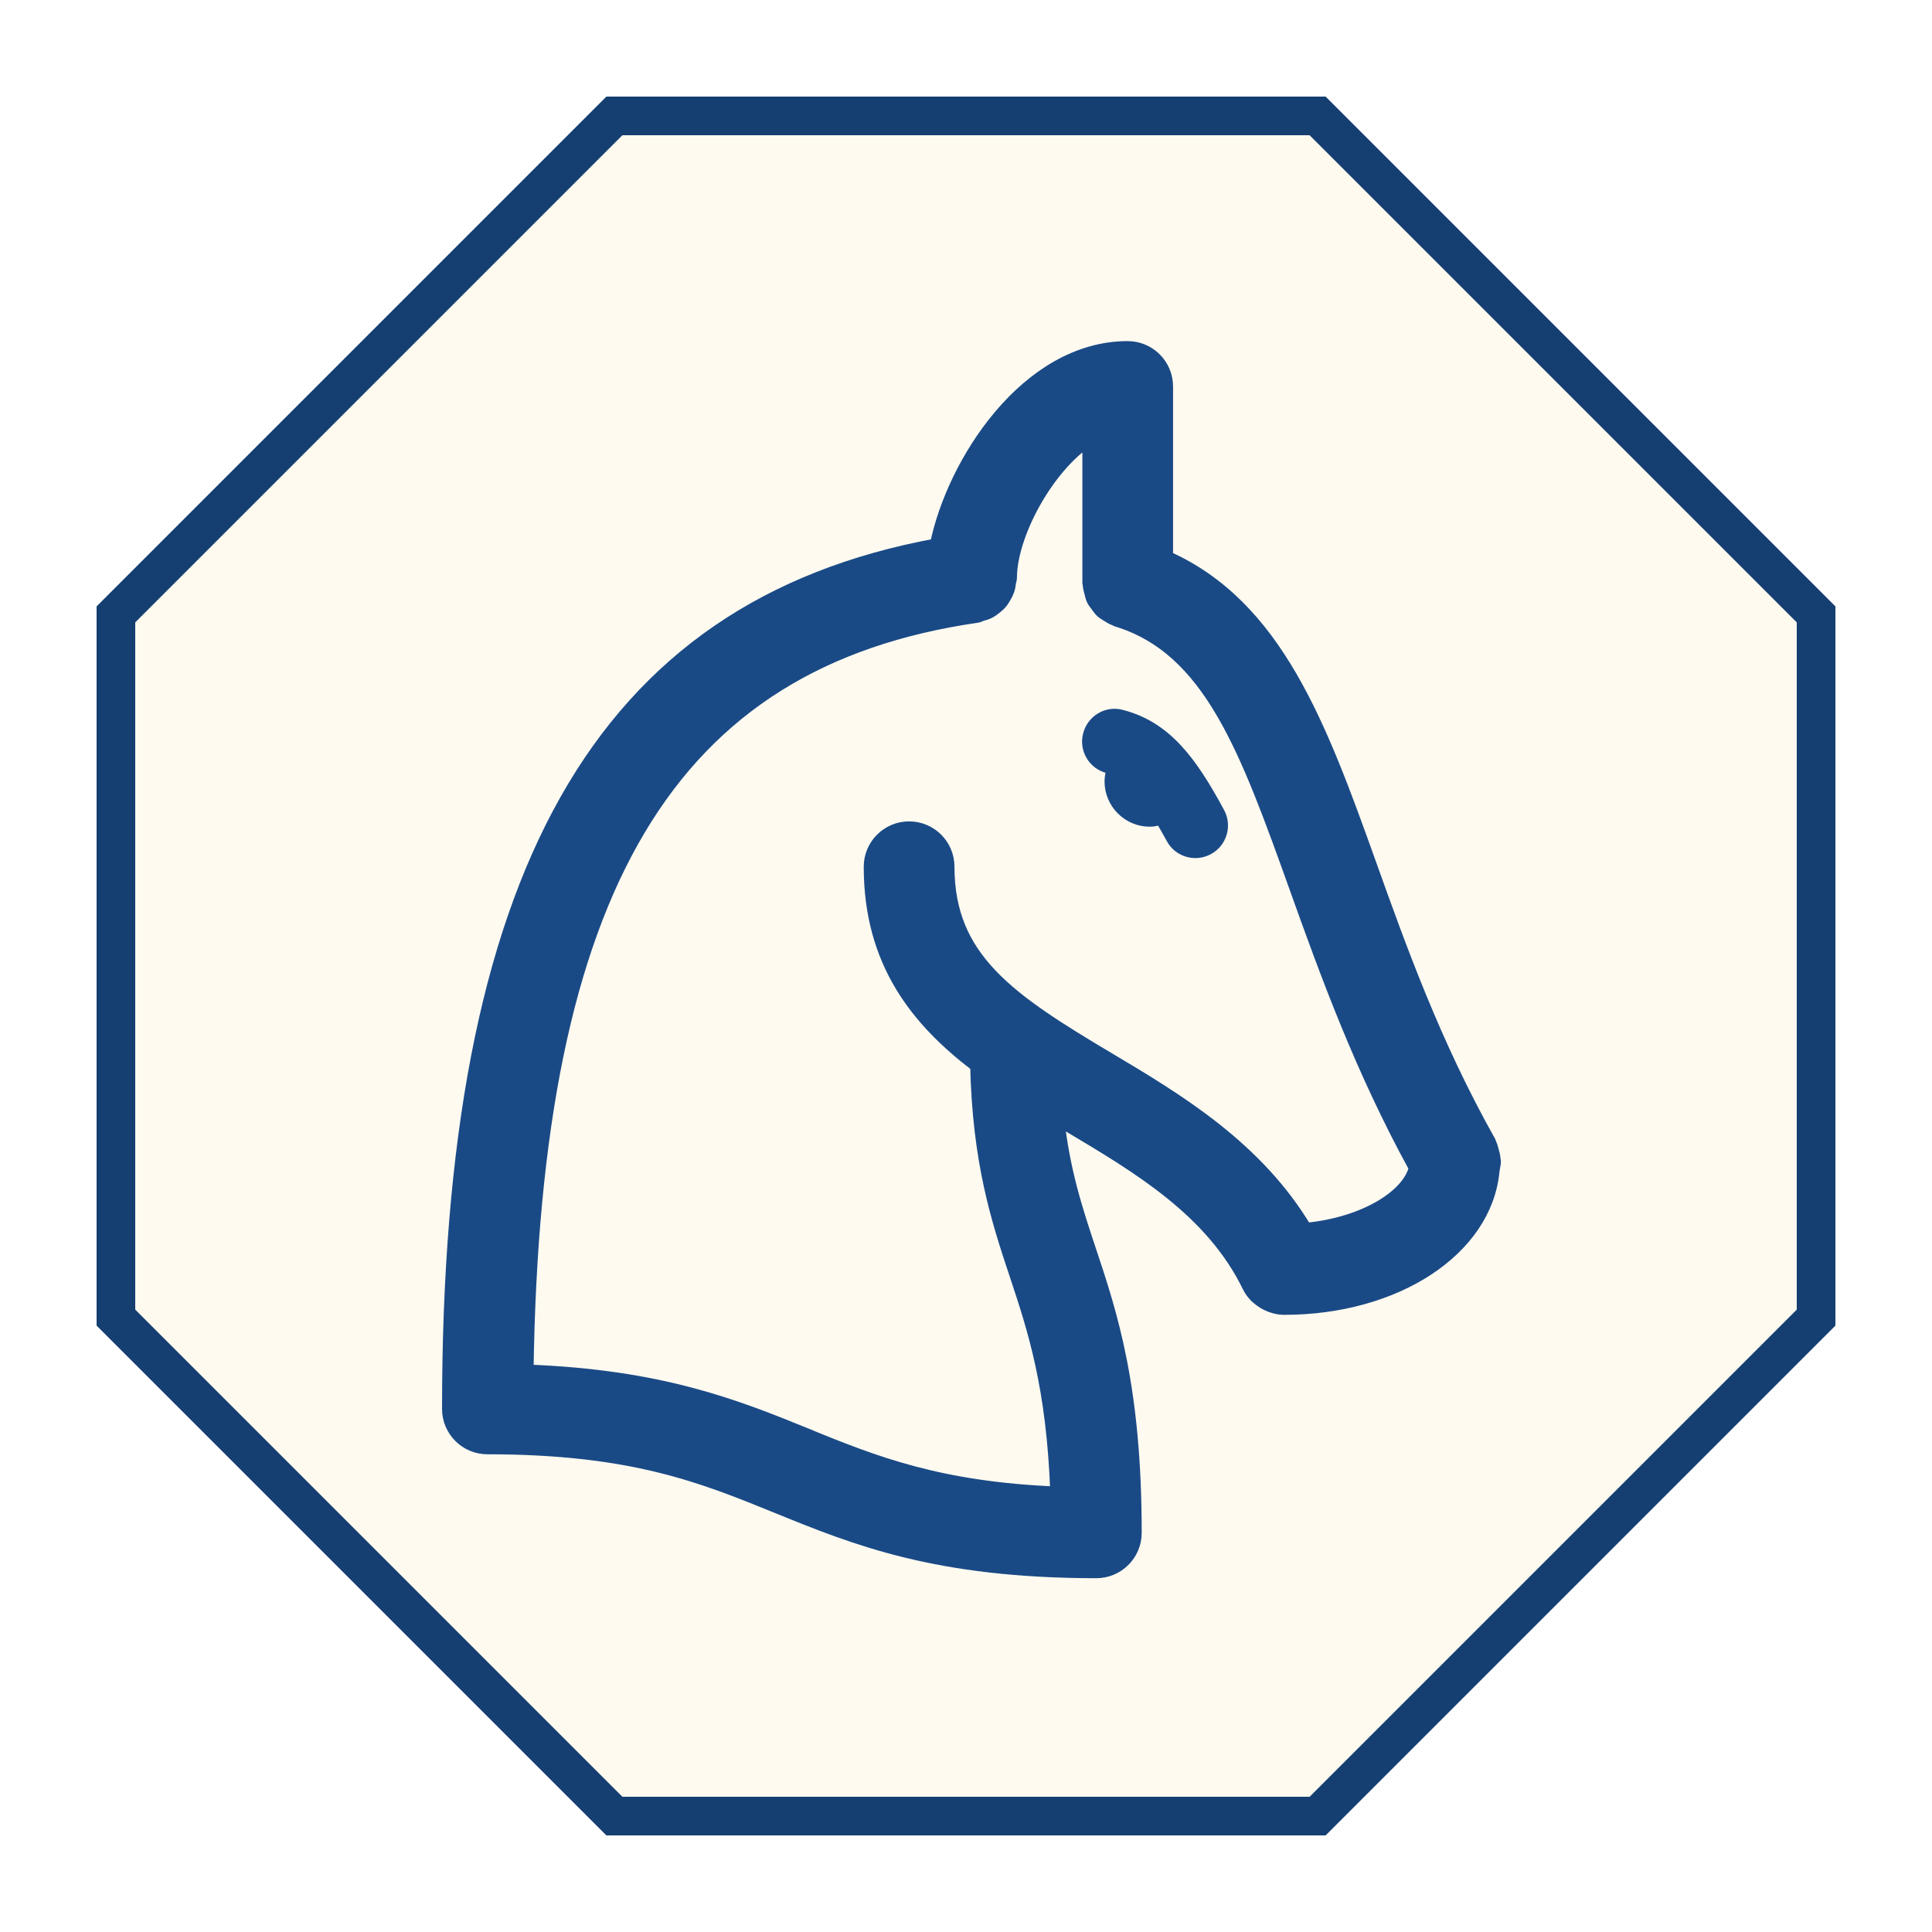
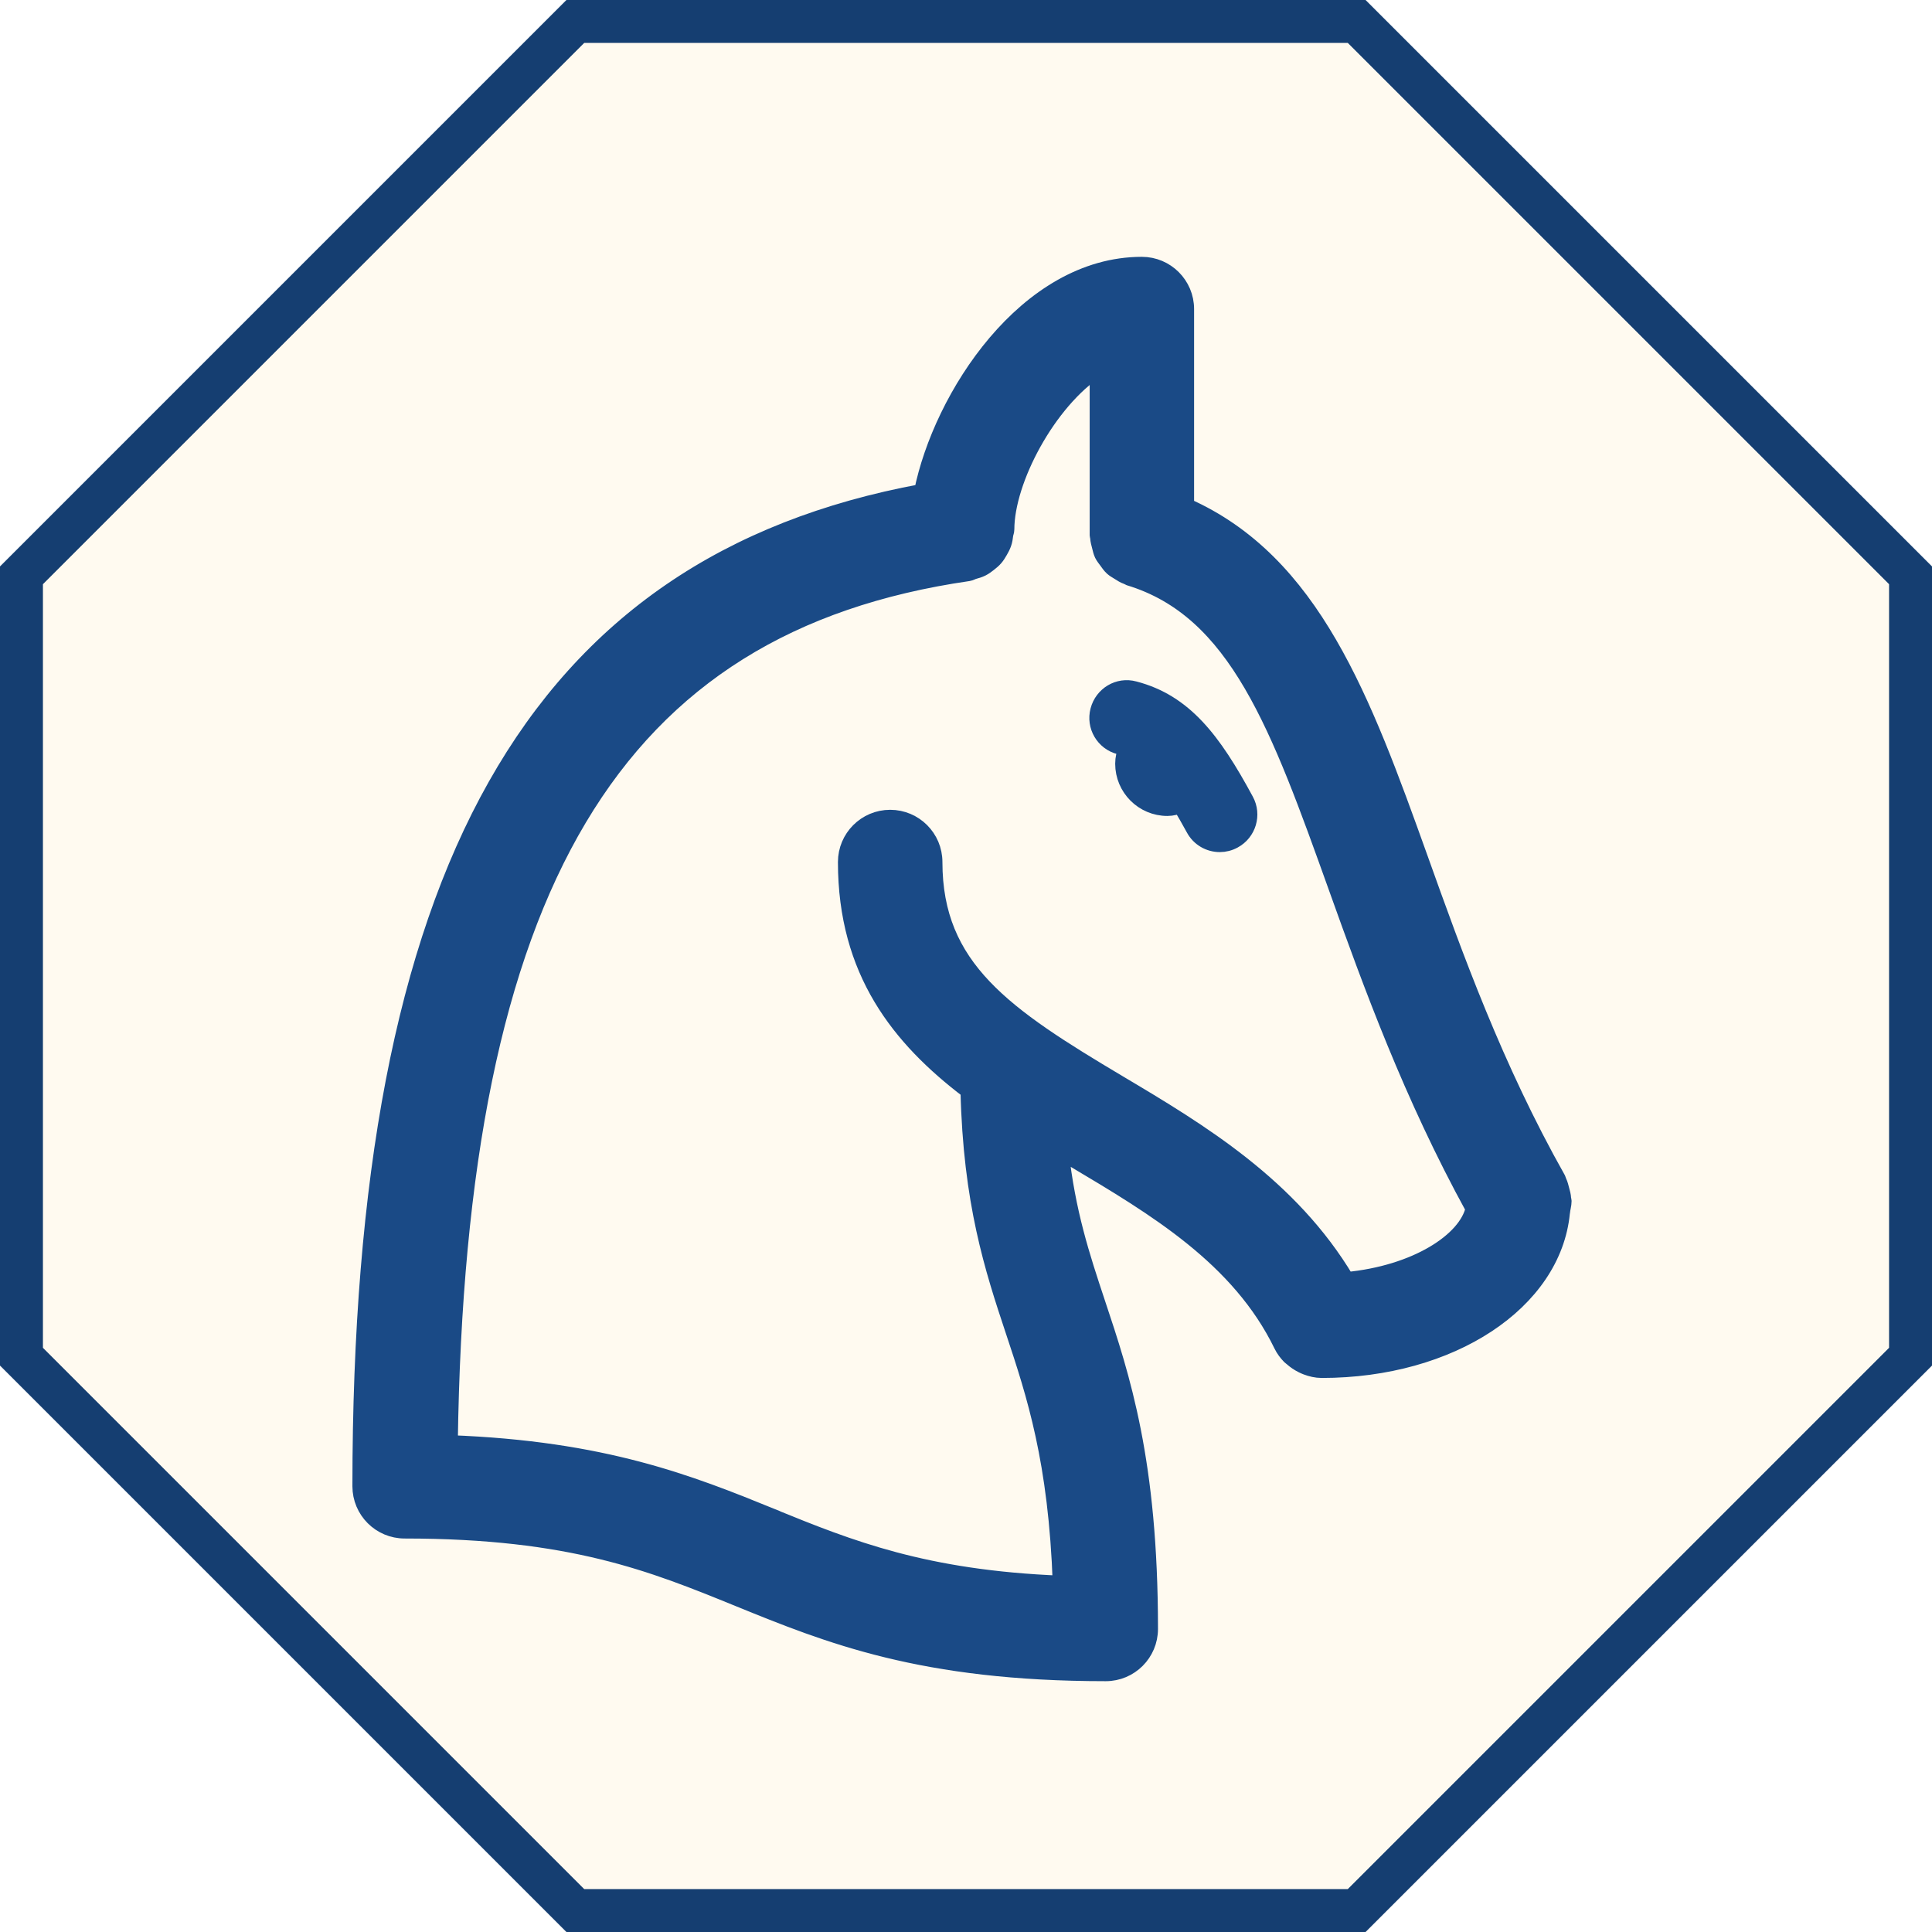
- <svg xmlns="http://www.w3.org/2000/svg" viewBox="0 0 100 100" width="512" height="512">
+ <svg xmlns="http://www.w3.org/2000/svg" viewBox="5 5 90 90" width="512" height="512">
  <polygon points="31.8,6 68.2,6 94,31.8 94,68.2 68.2,94 31.8,94 6,68.2 6,31.8" fill="#fffaf0" stroke="#153e71" stroke-width="2" />
-   <g transform="translate(50 50) scale(1.854545) translate(-171.500 -423.000)" fill="#1a4a86">
+   <g transform="translate(50 50) scale(1.921739) translate(-171.750 -422.750)" fill="#1a4a86">
    <g id="g1814-6-2-8-2" transform="matrix(-1.422054,0,0,1.422054,190.1422,404.3371)" style="fill:#1a4a86;fill-opacity:1;stroke:#1a4a86;stroke-width:0.281;stroke-miterlimit:4;stroke-dasharray:none;stroke-opacity:1">
      <path id="path1810-1-0-0-6" d="M 13.68,4.872 C 13.354,3.251 11.903,1 9.936,1 c -0.414,0 -0.75,0.336 -0.75,0.75 V 5.11 C 7.031,6.064 6.168,8.408 5.2,11.111 4.603,12.78 3.925,14.672 2.847,16.585 c -0.007,0.013 -0.007,0.027 -0.013,0.039 -0.022,0.045 -0.033,0.093 -0.046,0.143 -0.013,0.049 -0.027,0.096 -0.029,0.145 -7.936e-4,0.014 -0.008,0.026 -0.008,0.041 0,0.065 0.021,0.126 0.027,0.19 0.001,0.004 6.104e-4,0.009 0.002,0.013 0.148,1.513 1.881,2.674 4.091,2.674 1.221e-4,0 3.052e-4,1.22e-4 4.272e-4,1.22e-4 1.22e-4,0 1.831e-4,-6.1e-5 3.052e-4,-6.1e-5 2.441e-4,0 4.272e-4,6.1e-5 6.714e-4,6.1e-5 7.324e-4,0 0.001,-4.28e-4 0.002,-4.28e-4 0.089,-3.66e-4 0.174,-0.021 0.256,-0.052 0.024,-0.009 0.045,-0.019 0.068,-0.03 0.063,-0.031 0.121,-0.07 0.174,-0.117 0.012,-0.011 0.026,-0.019 0.038,-0.031 0.054,-0.056 0.102,-0.118 0.138,-0.192 0.724,-1.489 2.156,-2.341 3.542,-3.165 0.078,-0.046 0.156,-0.094 0.234,-0.141 -0.116,1.05 -0.357,1.785 -0.626,2.594 -0.421,1.263 -0.897,2.693 -0.897,5.553 0,0.414 0.336,0.75 0.75,0.75 3.135,0 4.723,-0.646 6.259,-1.271 1.466,-0.598 2.852,-1.161 5.692,-1.161 0.414,0 0.75,-0.336 0.75,-0.75 0,-10.475 -2.965,-15.725 -9.57,-16.945 z m 2.561,17.467 c -1.326,0.54 -2.597,1.049 -4.927,1.142 0.074,-2.1 0.444,-3.225 0.805,-4.309 0.358,-1.075 0.723,-2.196 0.768,-4.1 1.177,-0.895 2.089,-2.03 2.089,-3.896 0,-0.414 -0.336,-0.75 -0.75,-0.75 -0.414,0 -0.75,0.336 -0.75,0.75 0,1.812 -1.199,2.616 -3.154,3.779 C 8.945,15.773 7.406,16.701 6.45,18.306 5.261,18.194 4.398,17.633 4.277,17.083 5.339,15.145 6.019,13.273 6.612,11.616 7.597,8.867 8.308,6.881 10.152,6.323 c 0.012,-0.004 0.02,-0.013 0.032,-0.017 0.055,-0.019 0.101,-0.049 0.149,-0.08 0.035,-0.022 0.071,-0.041 0.102,-0.069 0.038,-0.035 0.066,-0.076 0.096,-0.118 0.027,-0.037 0.055,-0.07 0.075,-0.111 0.02,-0.042 0.029,-0.088 0.041,-0.134 0.013,-0.05 0.027,-0.097 0.03,-0.15 7.33e-4,-0.014 0.008,-0.025 0.008,-0.039 V 2.765 C 11.541,3.323 12.25,4.667 12.25,5.506 c 0,0.033 0.015,0.061 0.019,0.093 0.006,0.051 0.013,0.1 0.03,0.147 0.016,0.045 0.037,0.085 0.061,0.126 0.024,0.042 0.048,0.082 0.08,0.119 0.031,0.036 0.067,0.065 0.105,0.095 0.038,0.03 0.074,0.057 0.117,0.079 0.045,0.023 0.092,0.037 0.141,0.05 0.031,0.009 0.057,0.027 0.089,0.032 6.052,0.876 8.714,5.338 8.845,14.839 -2.631,0.097 -4.092,0.68 -5.496,1.251 z" style="fill:#1a4a86;fill-opacity:1;stroke:#1a4a86;stroke-width:0.281;stroke-miterlimit:4;stroke-dasharray:none;stroke-opacity:1" />
      <path id="path1812-3-5-4-5" d="M 10.064,8.234 C 9.214,8.456 8.725,9.096 8.168,10.128 c -0.132,0.242 -0.041,0.546 0.202,0.677 0.075,0.041 0.156,0.061 0.237,0.061 0.178,0 0.35,-0.095 0.439,-0.263 C 9.128,10.453 9.203,10.323 9.274,10.204 9.347,10.228 9.42,10.25 9.5,10.25 c 0.414,0 0.75,-0.336 0.75,-0.75 0,-0.092 -0.022,-0.178 -0.052,-0.26 0.039,-0.015 0.078,-0.028 0.119,-0.039 0.268,-0.069 0.428,-0.343 0.357,-0.609 C 10.604,8.325 10.334,8.16 10.064,8.234 Z" style="fill:#1a4a86;fill-opacity:1;stroke:#1a4a86;stroke-width:0.281;stroke-miterlimit:4;stroke-dasharray:none;stroke-opacity:1" />
    </g>
  </g>
</svg>
